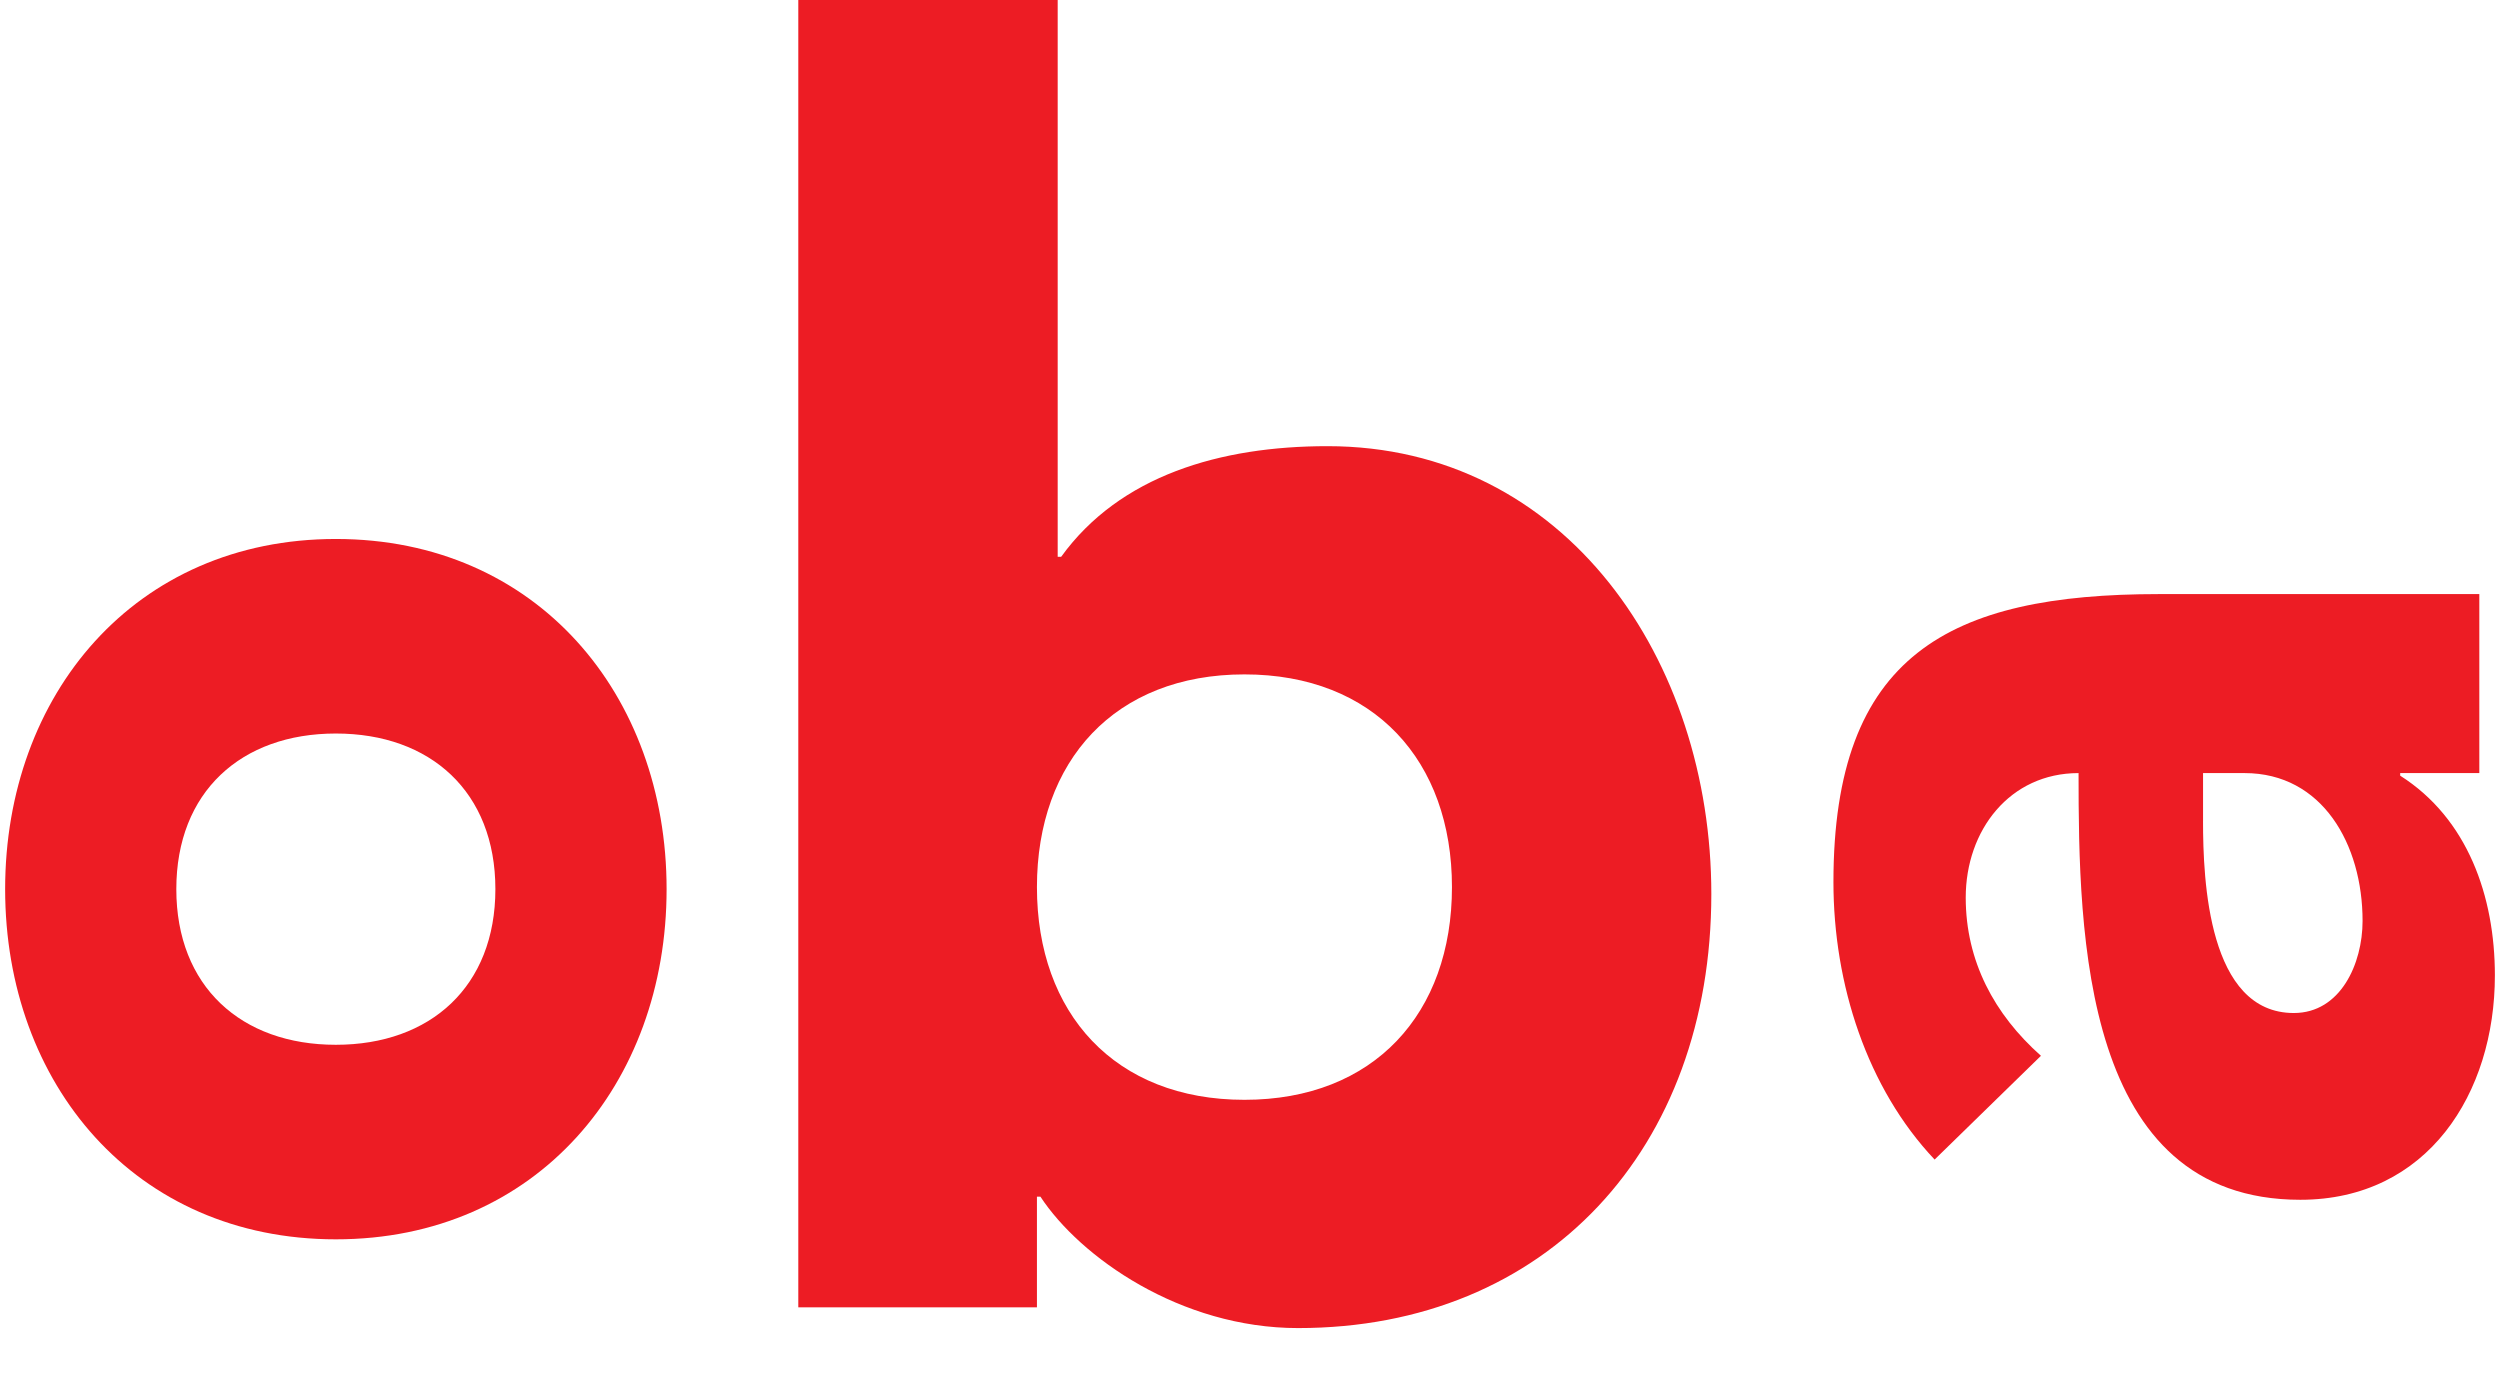
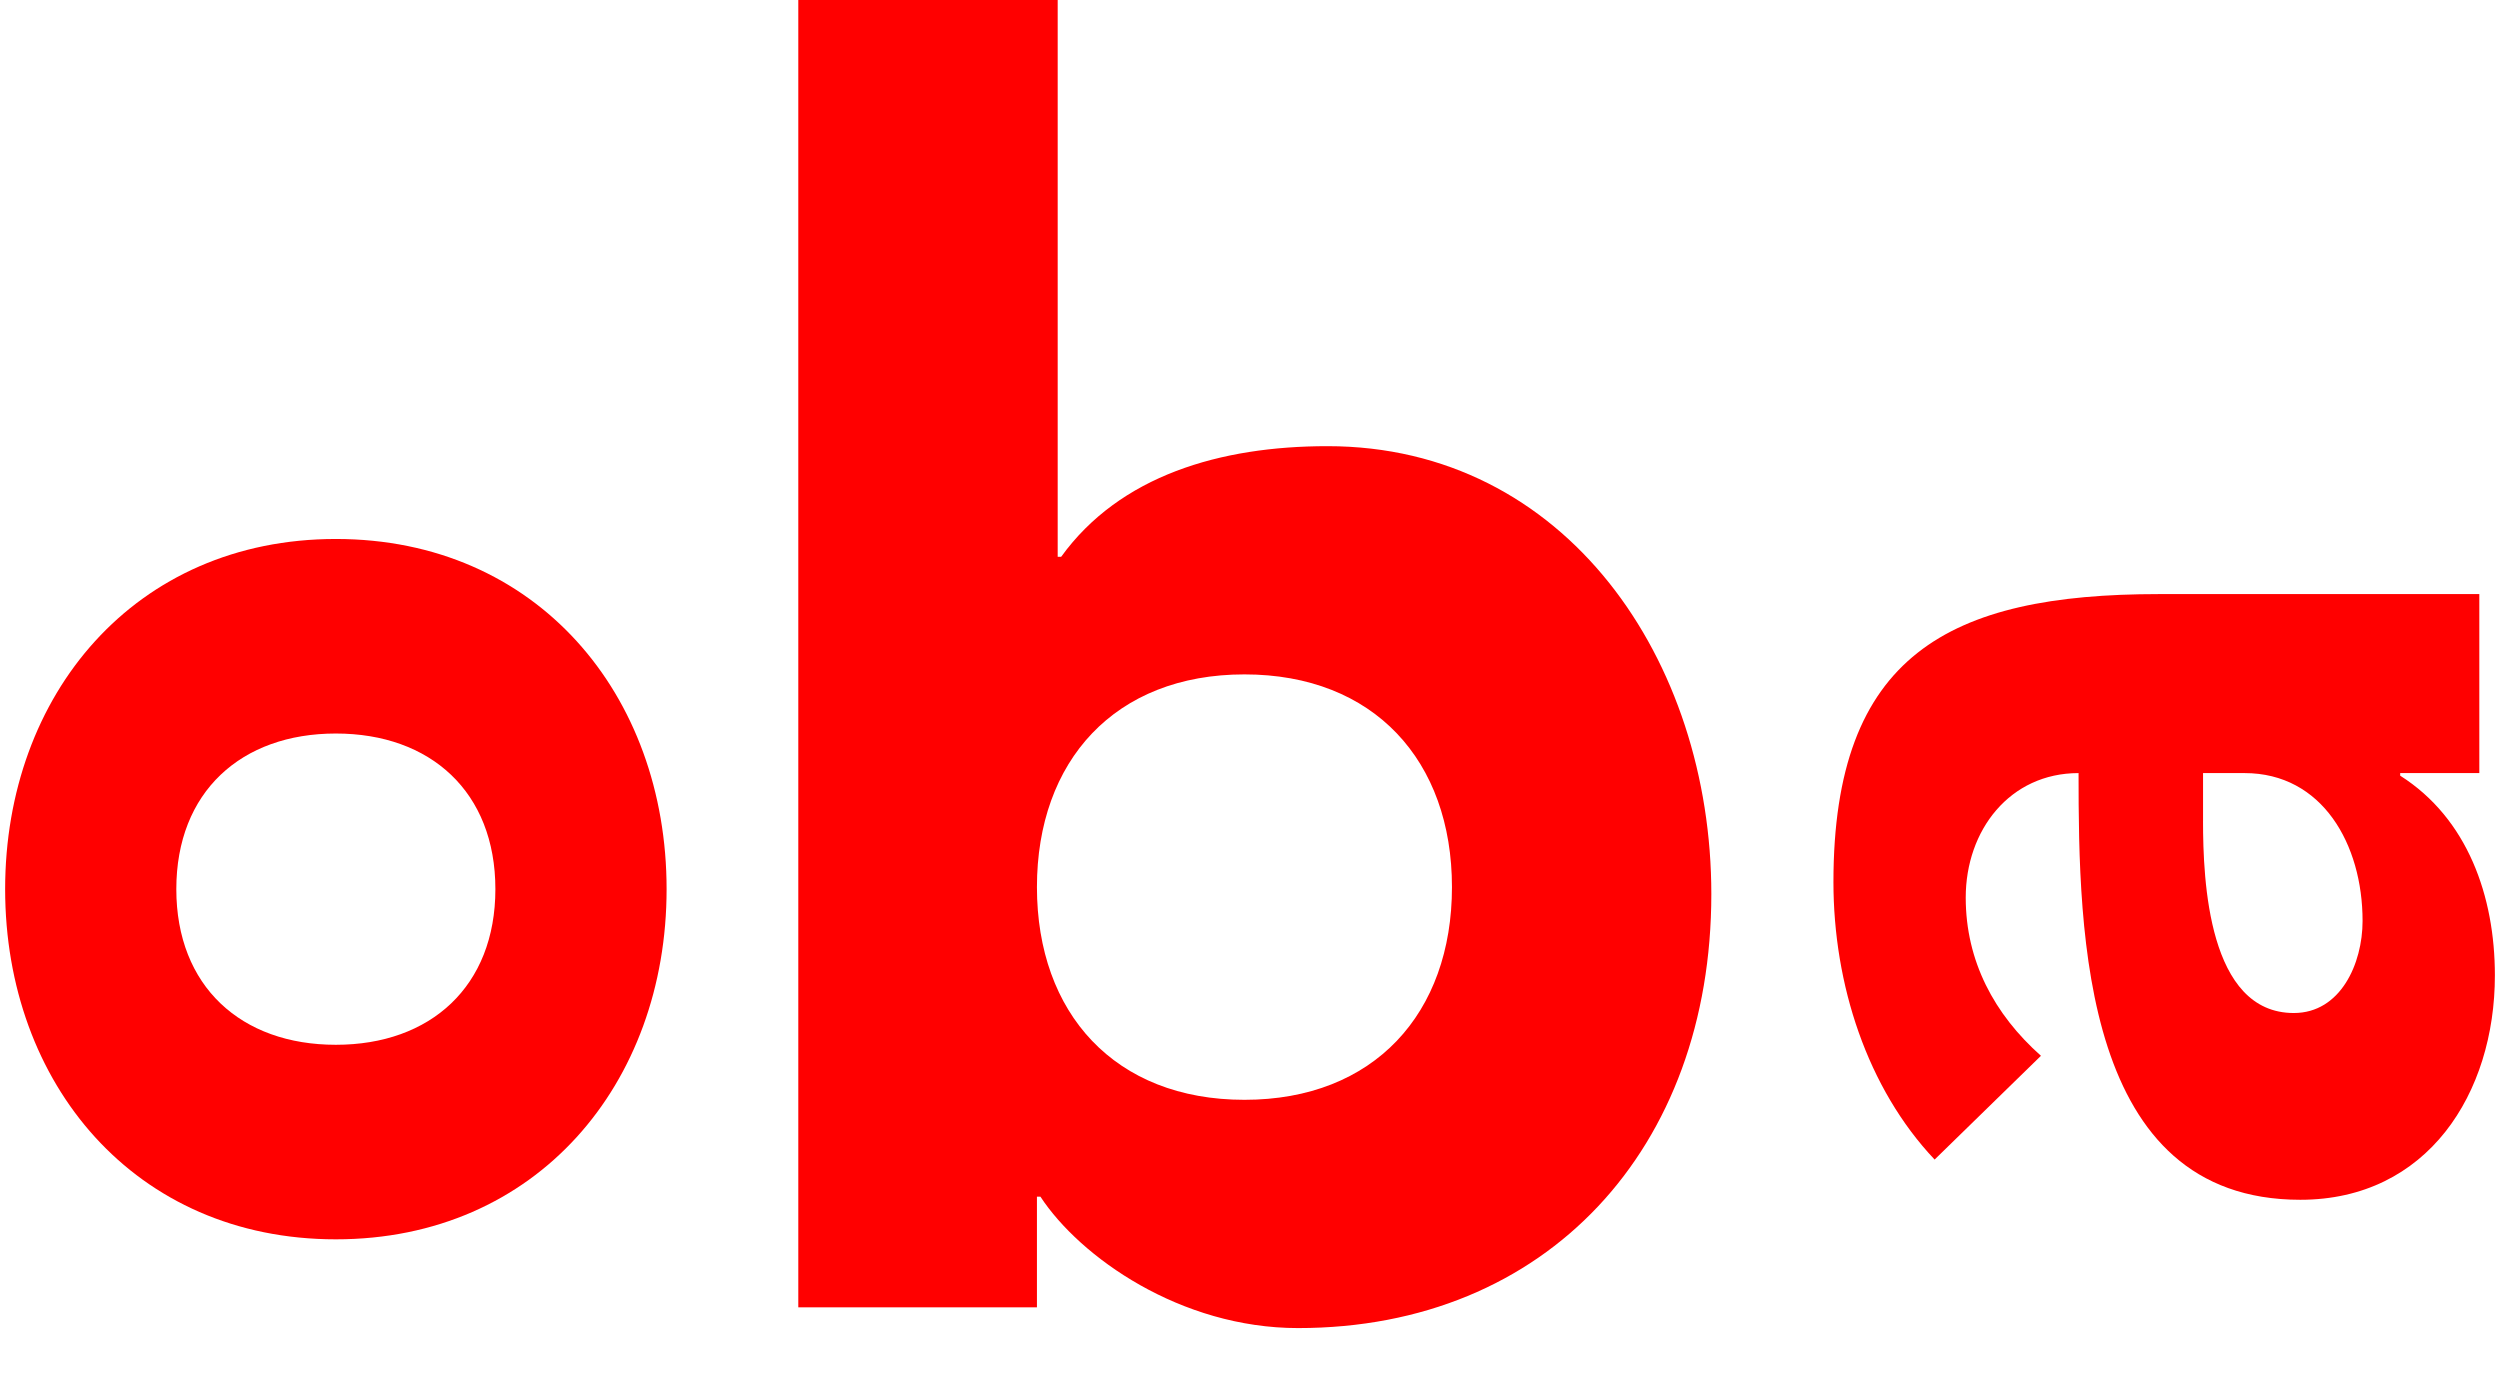
- <svg xmlns="http://www.w3.org/2000/svg" version="1.1" id="Laag_1" x="0px" y="0px" width="144.57px" height="79.37px" viewBox="0 0 144.57 79.37" enable-background="new 0 0 144.57 79.37" xml:space="preserve">
+ <svg xmlns="http://www.w3.org/2000/svg" version="1.1" id="oba_logo" x="0px" y="0px" width="144.57px" height="79.37px" viewBox="0 0 144.57 79.37" enable-background="new 0 0 144.57 79.37" xml:space="preserve">
  <g>
    <g>
-       <path fill="#ED1C24" d="M46.164,0h15v32.199h0.2c3.399-4.699,9.2-6.398,15.399-6.398c13.801,0,22.2,12.398,22.2,25.898    c0,14.7-9.5,25.101-23.899,25.101c-6.801,0-12.601-4.101-14.9-7.601h-0.2v6.4h-13.8V0z M71.964,63.6c7.5,0,12-5,12-12.3    c0-7.301-4.5-12.301-12-12.301s-12,5-12,12.301C59.964,58.6,64.464,63.6,71.964,63.6z" />
+       <path fill="#f00" d="M46.164,0h15v32.199h0.2c3.399-4.699,9.2-6.398,15.399-6.398c13.801,0,22.2,12.398,22.2,25.898     c0,14.7-9.5,25.101-23.899,25.101c-6.801,0-12.601-4.101-14.9-7.601h-0.2v6.4h-13.8V0z M71.964,63.6c7.5,0,12-5,12-12.3     c0-7.301-4.5-12.301-12-12.301s-12,5-12,12.301C59.964,58.6,64.464,63.6,71.964,63.6z" />
    </g>
    <g>
-       <path fill="#ED1C24" d="M0.297,51.418c0-11.25,7.5-20.25,19.125-20.25c11.626,0,19.126,9,19.126,20.25s-7.5,20.25-19.126,20.25    C7.797,71.668,0.297,62.668,0.297,51.418z M28.647,51.418c0-5.625-3.75-9-9.226-9c-5.475,0-9.225,3.375-9.225,9s3.75,9,9.225,9    C24.897,60.418,28.647,57.043,28.647,51.418z" />
+       <path fill="#f00" d="M0.297,51.418c0-11.25,7.5-20.25,19.125-20.25c11.626,0,19.126,9,19.126,20.25s-7.5,20.25-19.126,20.25     C7.797,71.668,0.297,62.668,0.297,51.418z M28.647,51.418c0-5.625-3.75-9-9.226-9c-5.475,0-9.225,3.375-9.225,9s3.75,9,9.225,9     C24.897,60.418,28.647,57.043,28.647,51.418z" />
    </g>
    <g>
-       <path fill="#ED1C24" d="M138.798,44.706v0.149c3.9,2.476,5.476,6.976,5.476,11.551c0,6.824-3.9,12.975-11.251,12.975    c-12.6,0-12.824-15.3-12.824-24.675c-3.976,0-6.525,3.3-6.525,7.2c0,3.675,1.65,6.75,4.35,9.149l-6.149,6    c-3.9-4.125-5.851-10.125-5.851-16.05c0-13.125,6.675-16.65,18.825-16.65h18.525v10.351H138.798z M127.397,47.48    c0,3.45,0.301,11.101,5.25,11.101c2.7,0,3.976-2.851,3.976-5.325c0-4.425-2.325-8.55-6.825-8.55h-2.4V47.48z" />
+       <path fill="#f00" d="M138.798,44.706v0.149c3.9,2.476,5.476,6.976,5.476,11.551c0,6.824-3.9,12.975-11.251,12.975     c-12.6,0-12.824-15.3-12.824-24.675c-3.976,0-6.525,3.3-6.525,7.2c0,3.675,1.65,6.75,4.35,9.149l-6.149,6     c-3.9-4.125-5.851-10.125-5.851-16.05c0-13.125,6.675-16.65,18.825-16.65h18.525v10.351H138.798z M127.397,47.48     c0,3.45,0.301,11.101,5.25,11.101c2.7,0,3.976-2.851,3.976-5.325c0-4.425-2.325-8.55-6.825-8.55h-2.4V47.48z" />
    </g>
  </g>
</svg>
